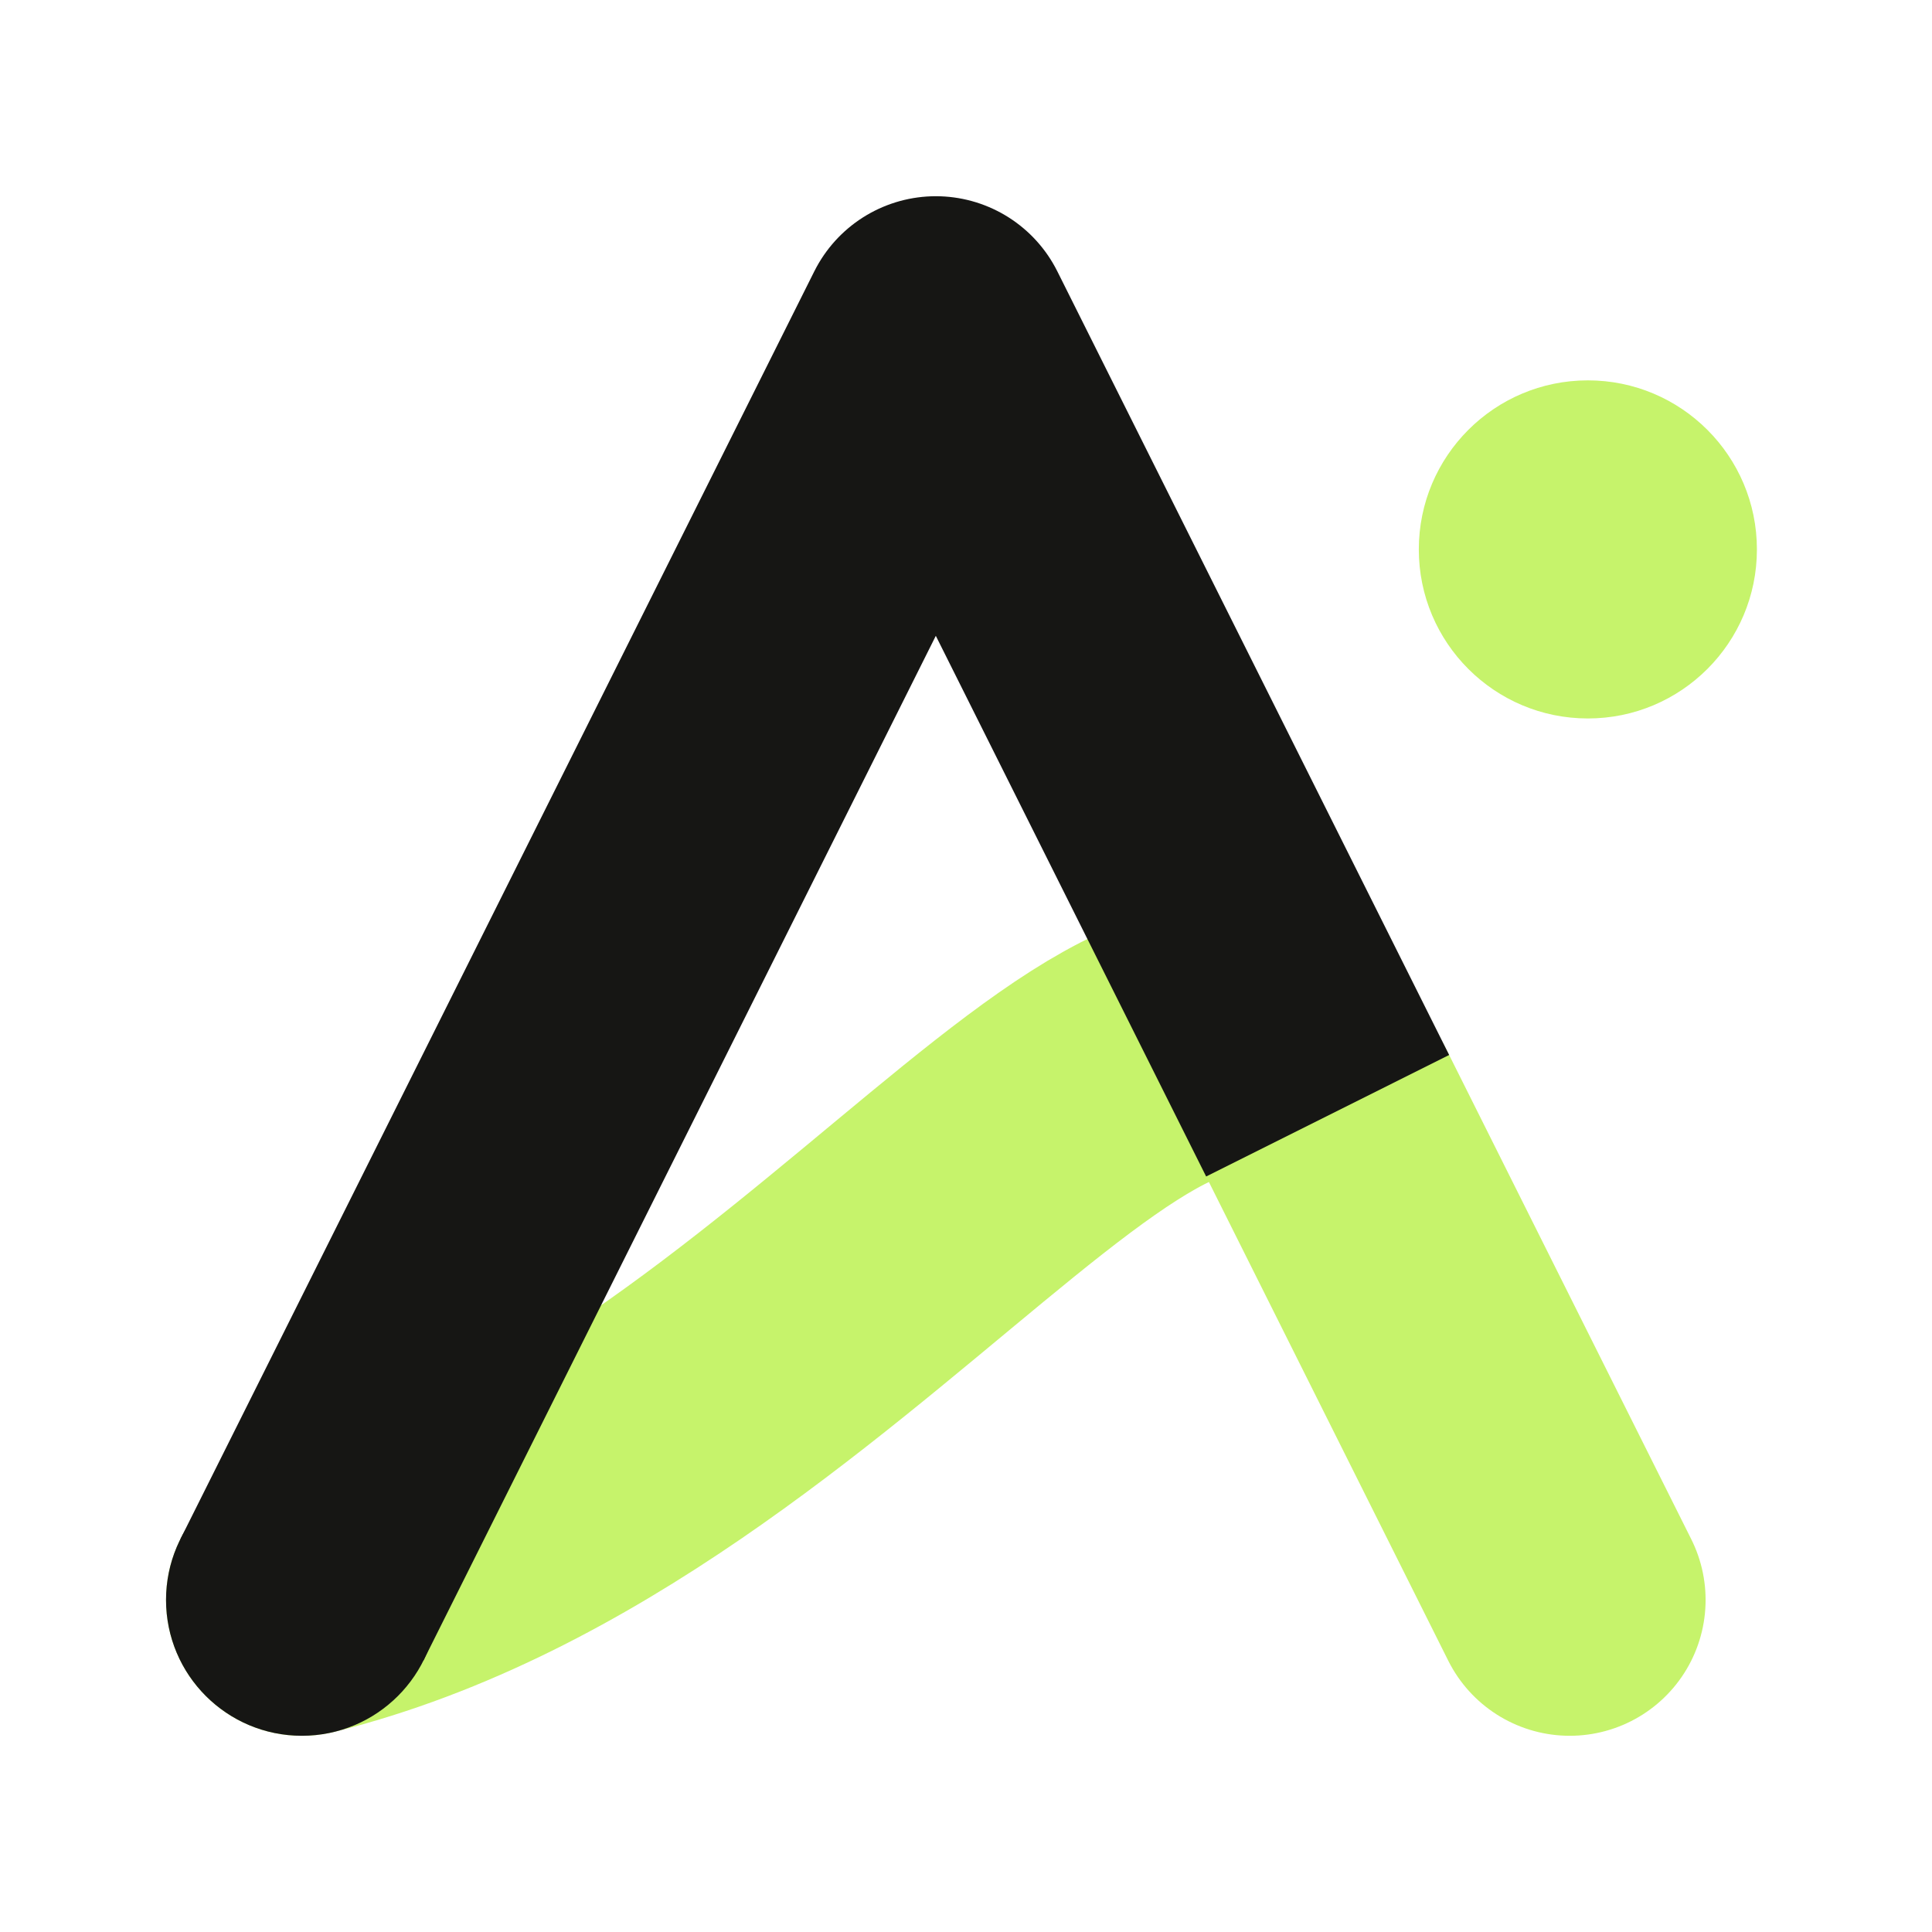
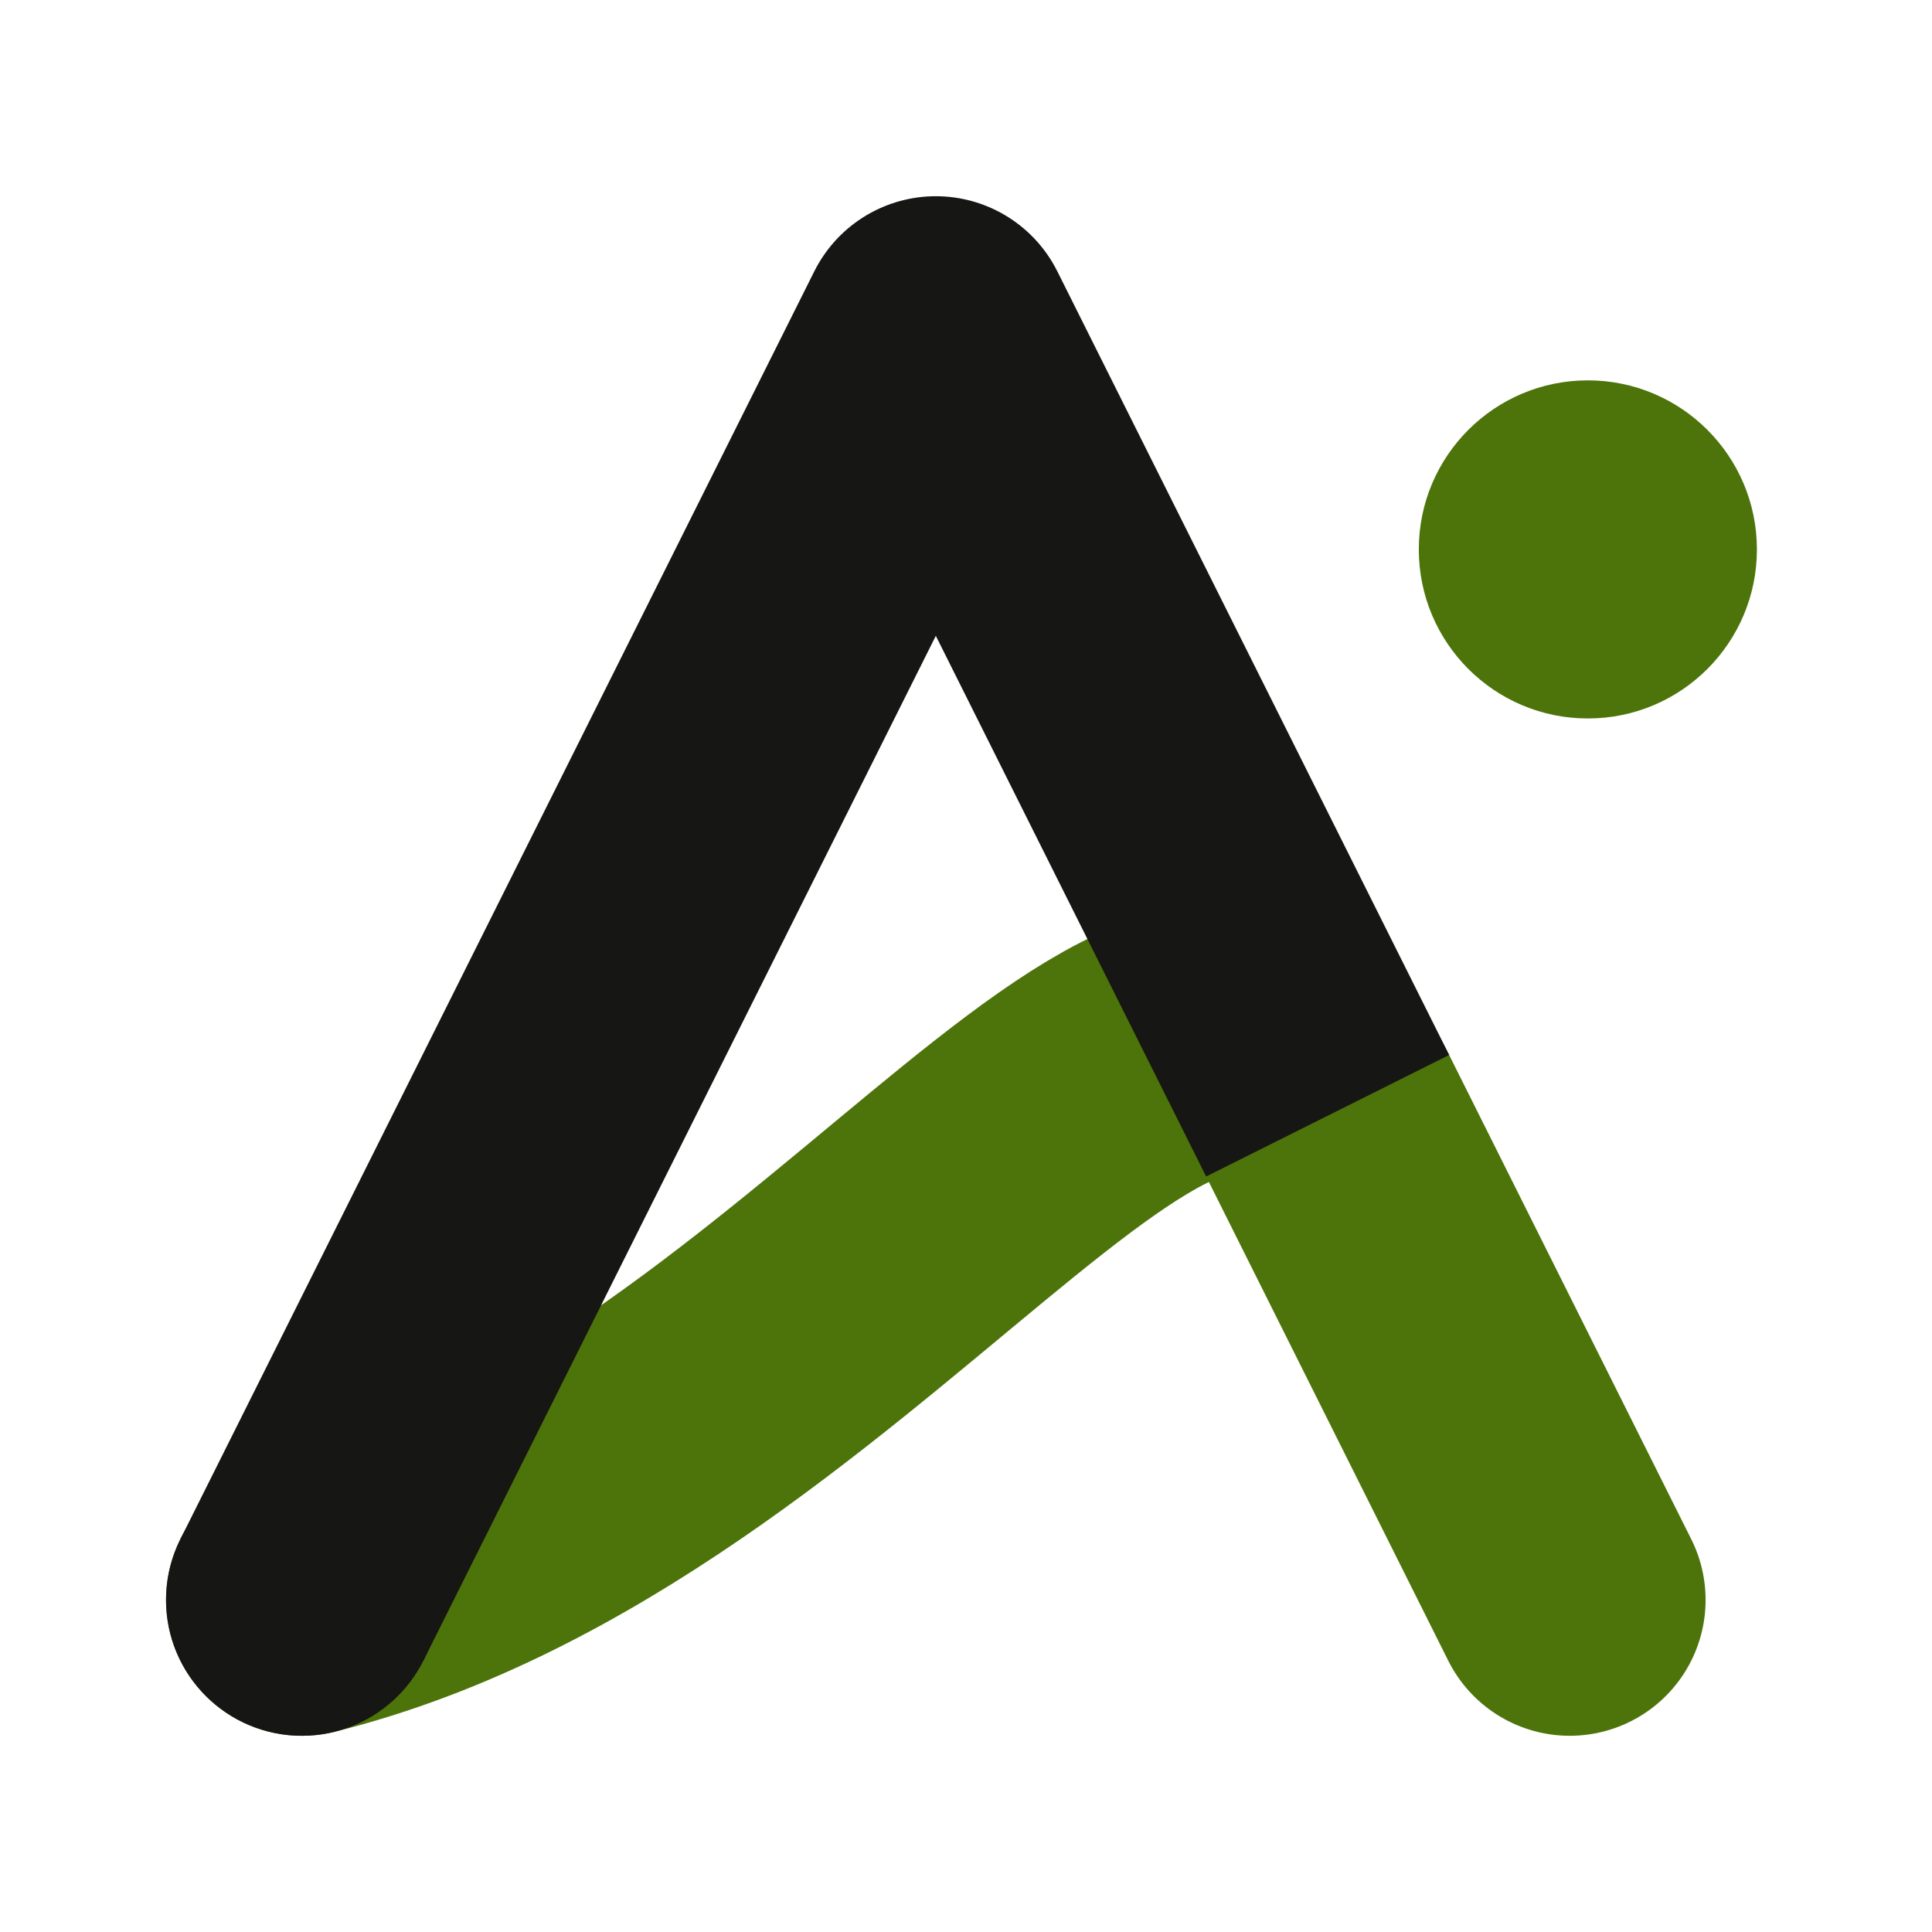
<svg xmlns="http://www.w3.org/2000/svg" width="64" height="64" viewBox="0 0 64 64" role="img">
-   <path d="M10 53C27.47 48.65 39.06 27.12 43.98 36.96L52 53" fill="none" stroke="#c6f36b" stroke-width="9" stroke-linecap="round" stroke-linejoin="round" />
+   <path d="M10 53C27.47 48.65 39.06 27.12 43.98 36.96L52 53" fill="none" stroke="#4c740a" stroke-width="9" stroke-linecap="round" stroke-linejoin="round" />
  <path d="M10 53L31 11L43.98 36.96" fill="none" stroke="#161614" stroke-width="9" stroke-linejoin="round" />
  <circle cx="10" cy="53" r="4.5" fill="#161614" />
-   <circle cx="52.6" cy="18.2" r="5.6" fill="#c6f36b" />
+   <circle cx="52.6" cy="18.2" r="5.6" fill="#4c740a" />
</svg>
